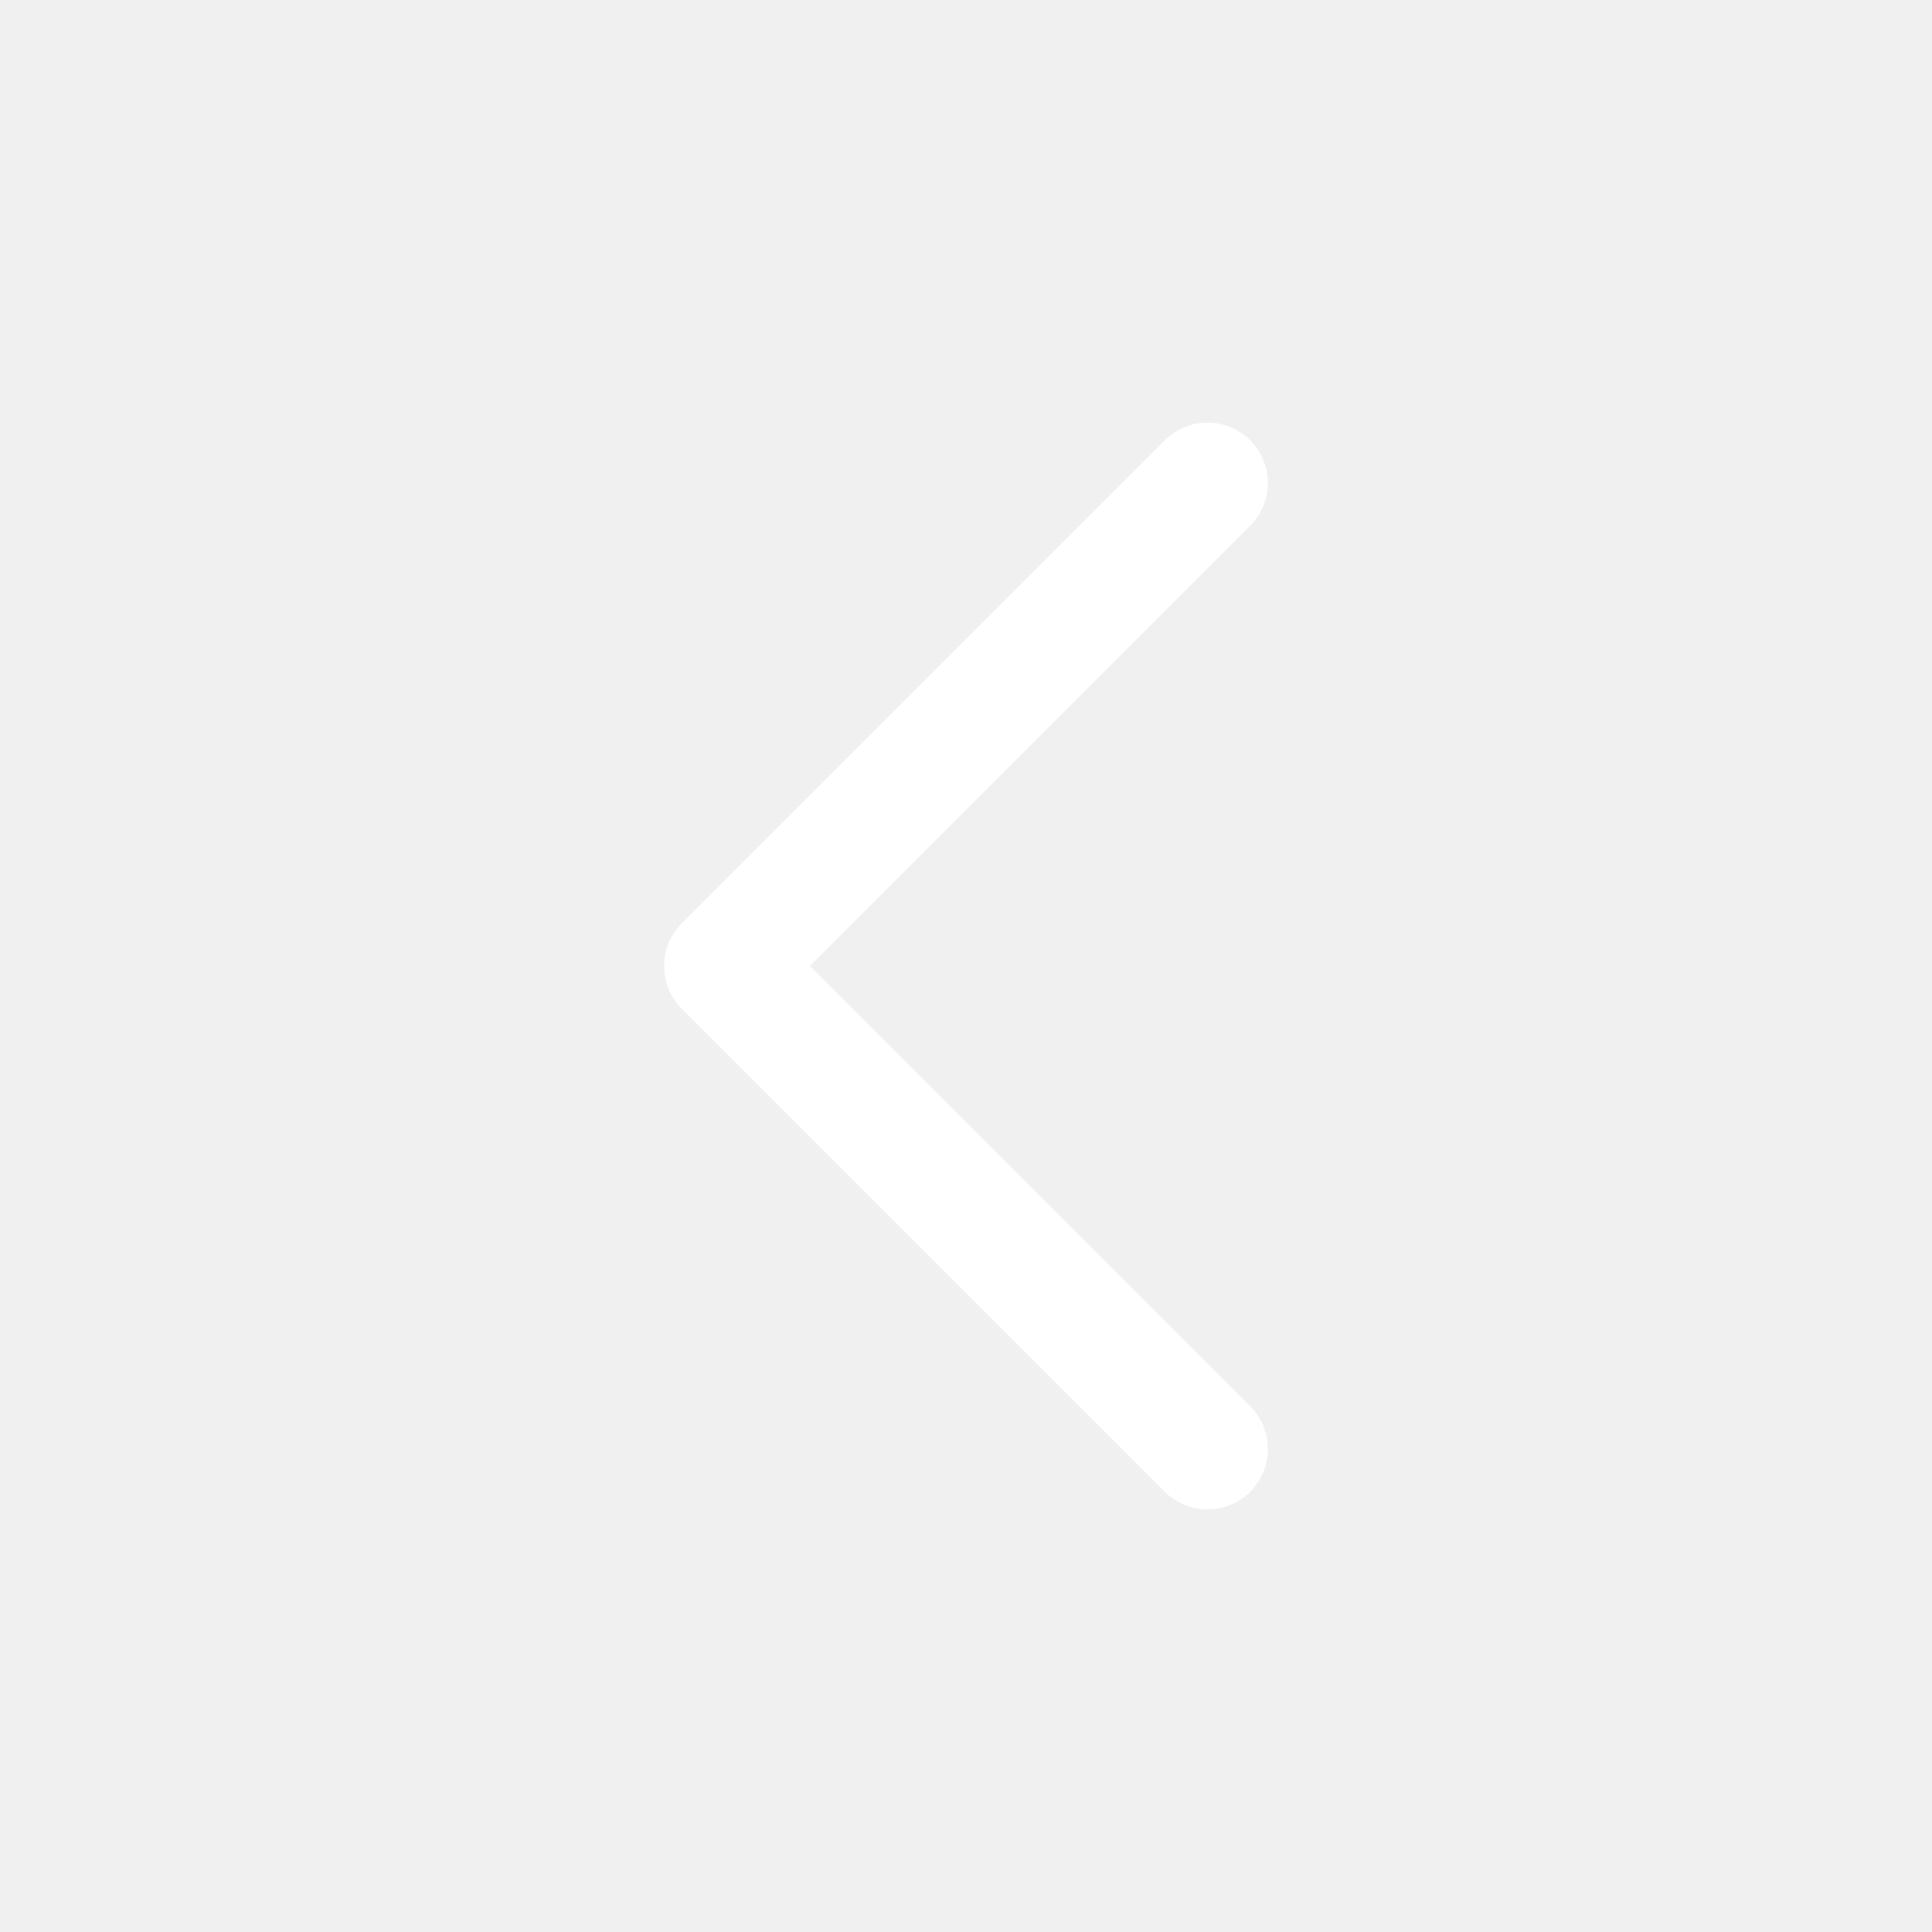
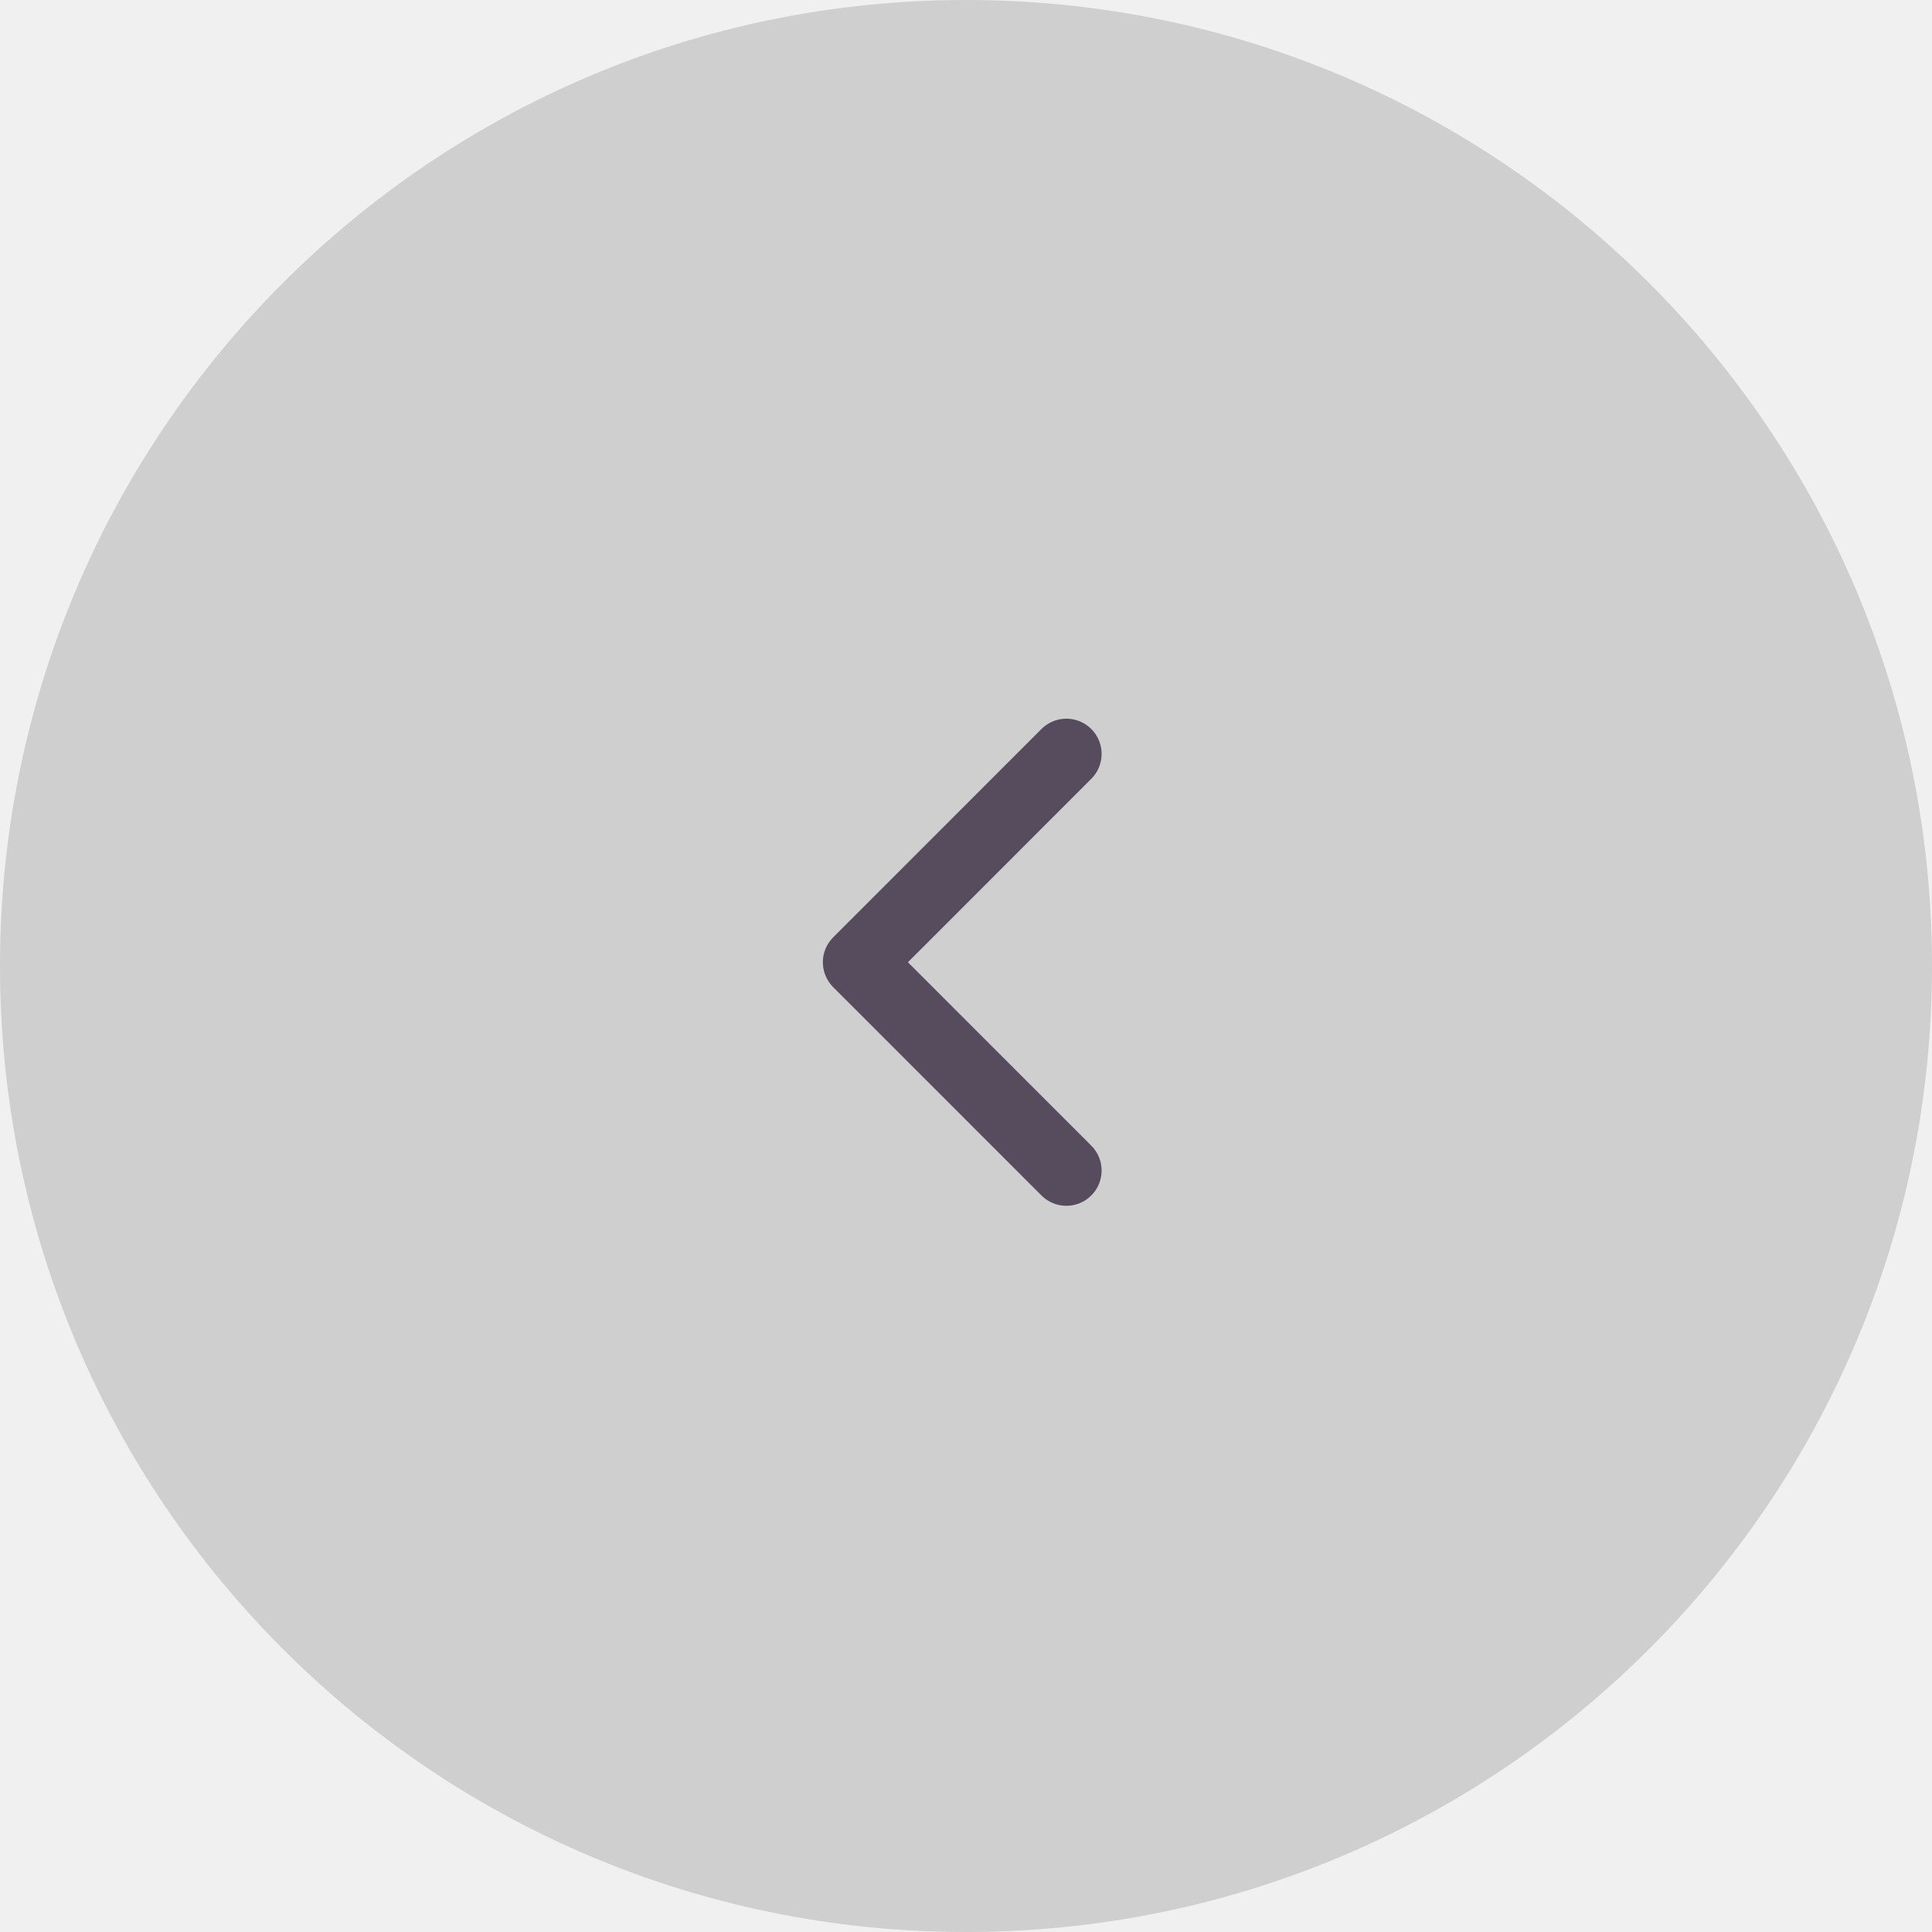
- <svg xmlns="http://www.w3.org/2000/svg" width="32" height="32" viewBox="0 0 32 32" fill="none">
-   <path d="M20 24L12 16L20 8" stroke="white" stroke-width="2" stroke-linecap="round" stroke-linejoin="round" />
+ <svg xmlns="http://www.w3.org/2000/svg" width="40" height="40" viewBox="0 0 40 40" fill="none">
+   <g opacity="0.7">
+     <circle cx="20" cy="20" r="20" fill="#C0C0C0" />
+     <path d="M22.078 24.235L17.766 19.922L22.078 15.609" stroke="#14061F" stroke-width="1.459" stroke-linecap="round" stroke-linejoin="round" />
+   </g>
</svg>
